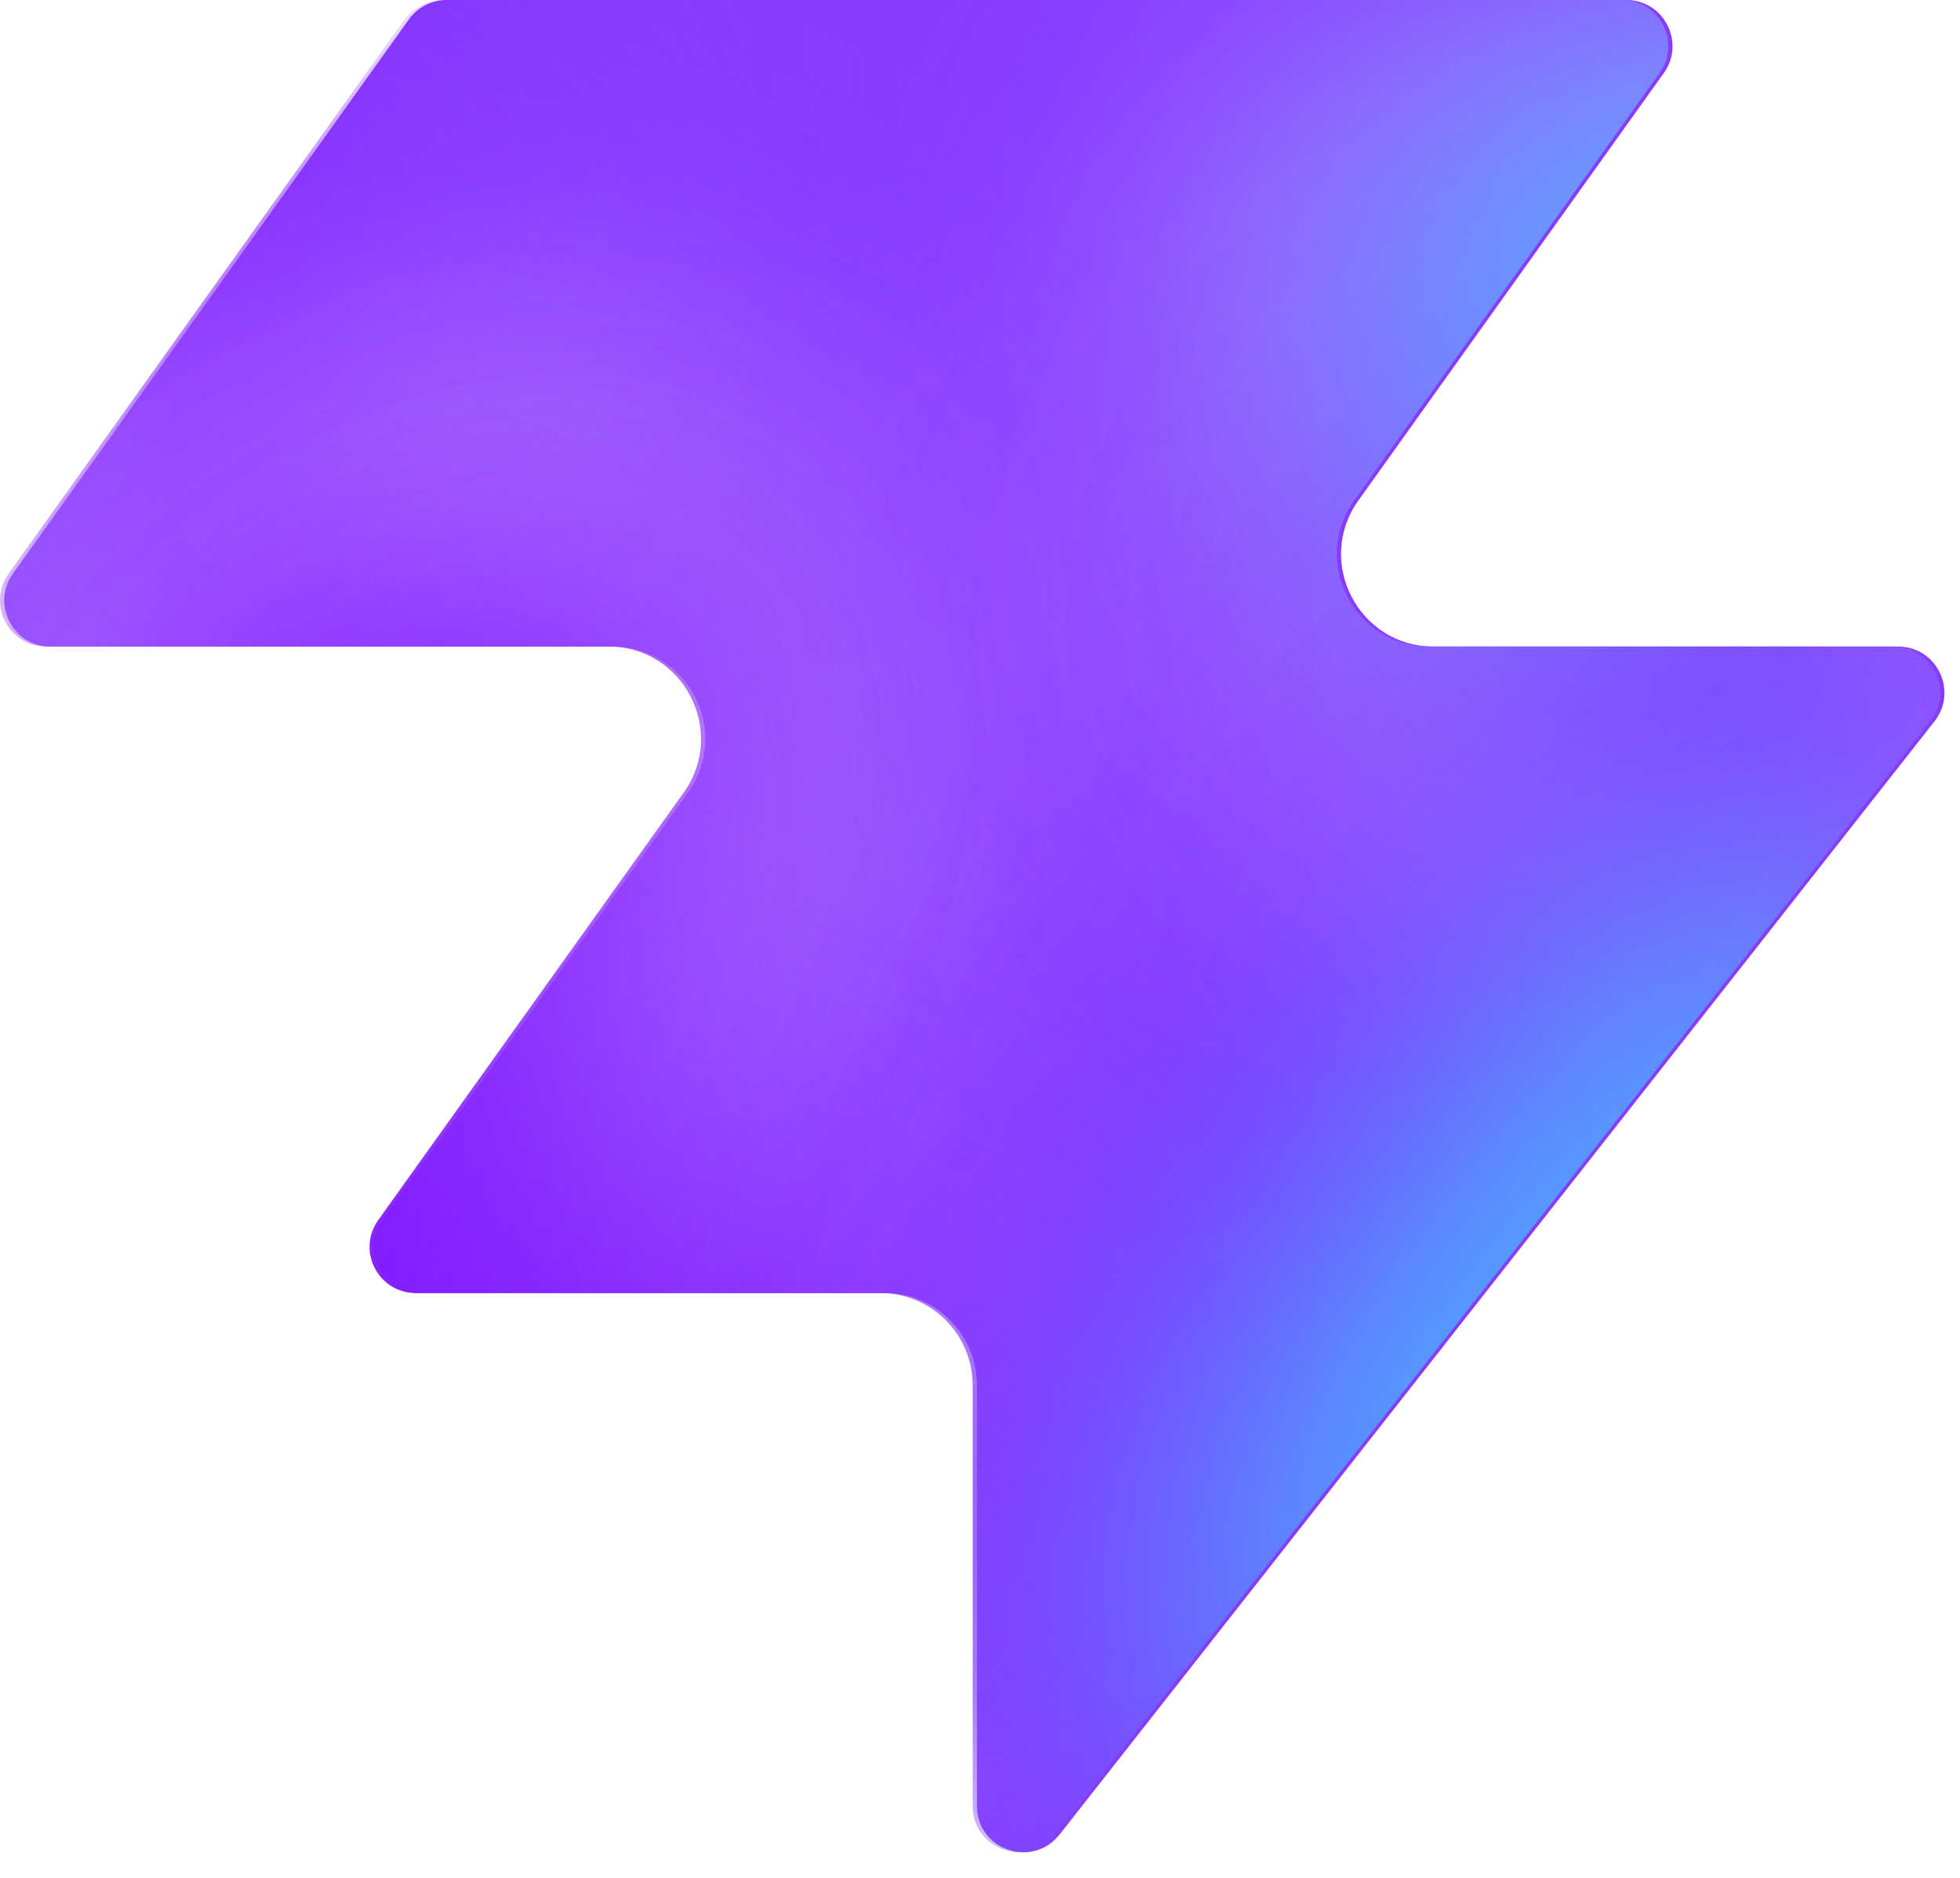
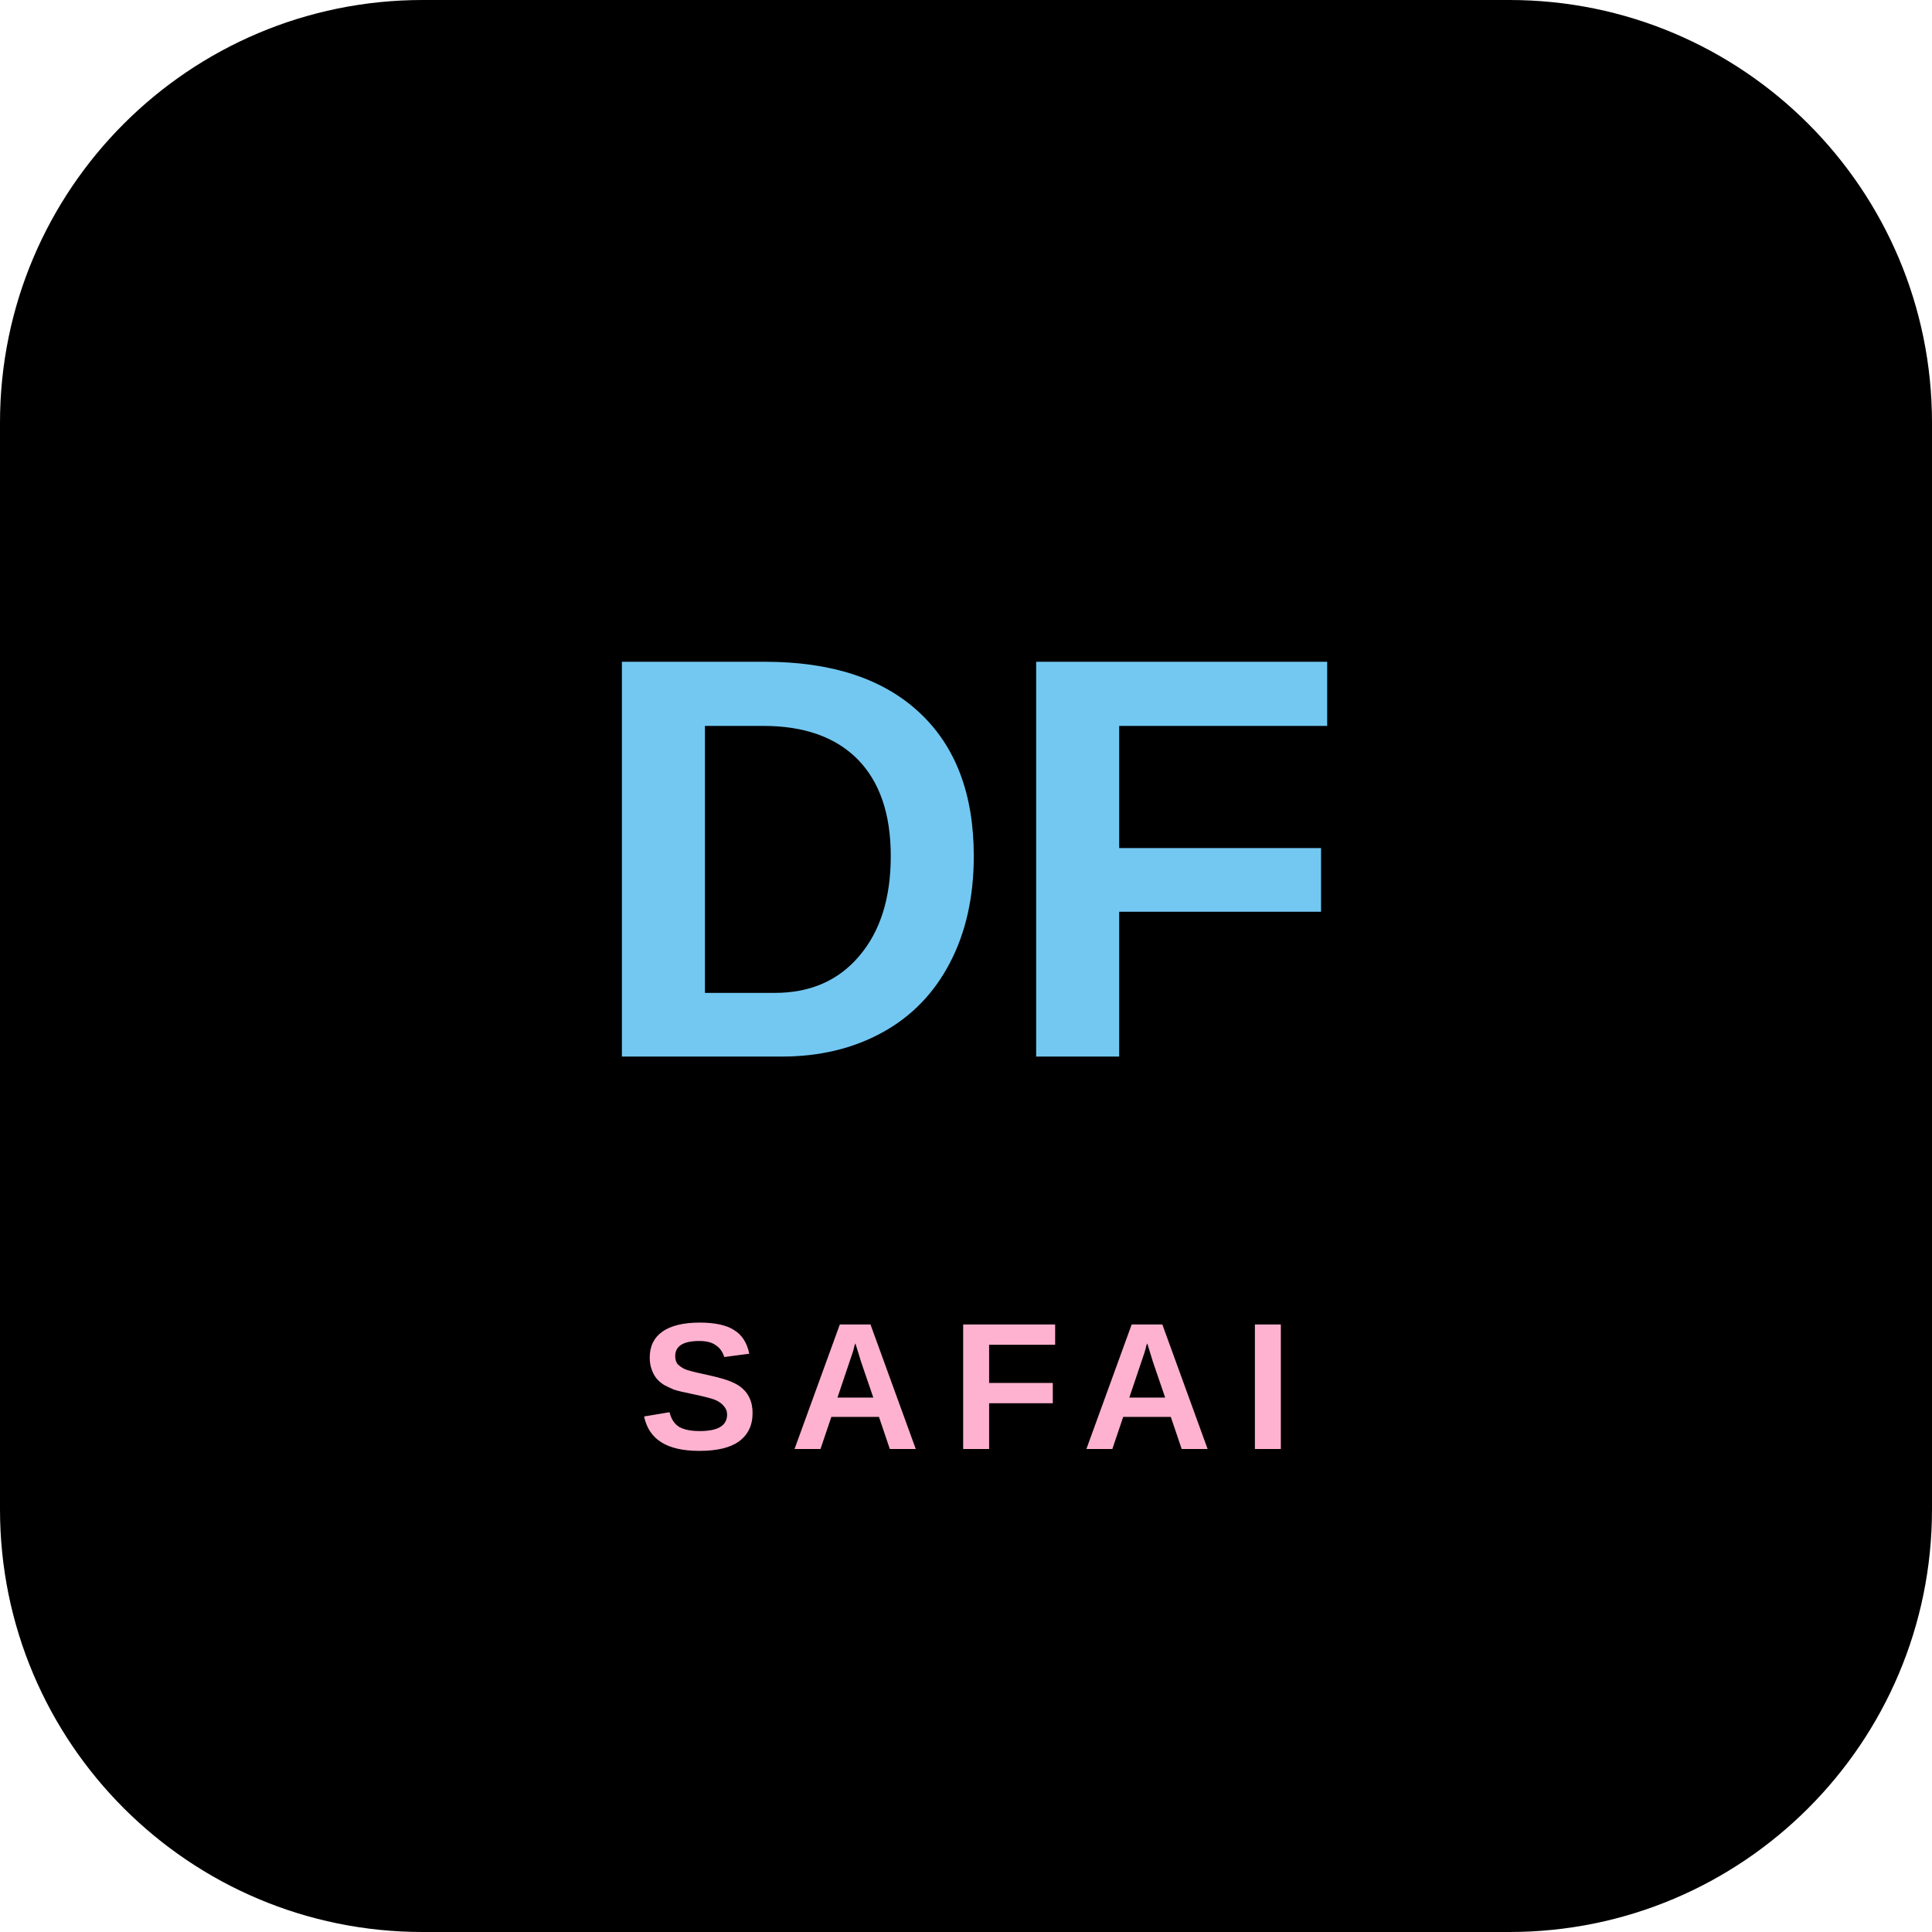
- <svg xmlns="http://www.w3.org/2000/svg" width="48" height="46" fill="none" viewBox="0 0 48 46">
-   <path fill="#863bff" d="M25.946 44.938c-.664.845-2.021.375-2.021-.698V33.937a2.26 2.26 0 0 0-2.262-2.262H10.287c-.92 0-1.456-1.04-.92-1.788l7.48-10.471c1.07-1.497 0-3.578-1.842-3.578H1.237c-.92 0-1.456-1.04-.92-1.788L10.013.474c.214-.297.556-.474.92-.474h28.894c.92 0 1.456 1.04.92 1.788l-7.48 10.471c-1.07 1.498 0 3.579 1.842 3.579h11.377c.943 0 1.473 1.088.89 1.83L25.947 44.94z" style="fill:#863bff;fill:color(display-p3 .525 .23 1);fill-opacity:1" />
-   <mask id="a" width="48" height="46" x="0" y="0" maskUnits="userSpaceOnUse" style="mask-type:alpha">
-     <path fill="#000" d="M25.842 44.938c-.664.844-2.021.375-2.021-.698V33.937a2.26 2.26 0 0 0-2.262-2.262H10.183c-.92 0-1.456-1.04-.92-1.788l7.48-10.471c1.07-1.498 0-3.579-1.842-3.579H1.133c-.92 0-1.456-1.04-.92-1.787L9.91.473c.214-.297.556-.474.92-.474h28.894c.92 0 1.456 1.04.92 1.788l-7.48 10.471c-1.07 1.498 0 3.578 1.842 3.578h11.377c.943 0 1.473 1.088.89 1.832L25.843 44.94z" style="fill:#000;fill-opacity:1" />
-   </mask>
-   <g mask="url(#a)">
-     <g filter="url(#b)">
-       <ellipse cx="5.508" cy="14.704" fill="#ede6ff" rx="5.508" ry="14.704" style="fill:#ede6ff;fill:color(display-p3 .927 .903 1);fill-opacity:1" transform="matrix(.00324 1 1 -.00324 -4.47 31.516)" />
-     </g>
-     <g filter="url(#c)">
-       <ellipse cx="10.399" cy="29.851" fill="#ede6ff" rx="10.399" ry="29.851" style="fill:#ede6ff;fill:color(display-p3 .927 .903 1);fill-opacity:1" transform="matrix(.00324 1 1 -.00324 -39.328 7.883)" />
-     </g>
-     <g filter="url(#d)">
-       <ellipse cx="5.508" cy="30.487" fill="#7e14ff" rx="5.508" ry="30.487" style="fill:#7e14ff;fill:color(display-p3 .492 .077 1);fill-opacity:1" transform="rotate(89.814 -25.913 -14.639)scale(1 -1)" />
-     </g>
-     <g filter="url(#e)">
-       <ellipse cx="5.508" cy="30.599" fill="#7e14ff" rx="5.508" ry="30.599" style="fill:#7e14ff;fill:color(display-p3 .492 .077 1);fill-opacity:1" transform="rotate(89.814 -32.644 -3.334)scale(1 -1)" />
-     </g>
-     <g filter="url(#f)">
-       <ellipse cx="5.508" cy="30.599" fill="#7e14ff" rx="5.508" ry="30.599" style="fill:#7e14ff;fill:color(display-p3 .492 .077 1);fill-opacity:1" transform="matrix(.00324 1 1 -.00324 -34.34 30.47)" />
-     </g>
-     <g filter="url(#g)">
-       <ellipse cx="14.072" cy="22.078" fill="#ede6ff" rx="14.072" ry="22.078" style="fill:#ede6ff;fill:color(display-p3 .927 .903 1);fill-opacity:1" transform="rotate(93.35 24.506 48.493)scale(-1 1)" />
-     </g>
-     <g filter="url(#h)">
-       <ellipse cx="3.47" cy="21.501" fill="#7e14ff" rx="3.47" ry="21.501" style="fill:#7e14ff;fill:color(display-p3 .492 .077 1);fill-opacity:1" transform="rotate(89.009 28.708 47.59)scale(-1 1)" />
-     </g>
-     <g filter="url(#i)">
-       <ellipse cx="3.47" cy="21.501" fill="#7e14ff" rx="3.47" ry="21.501" style="fill:#7e14ff;fill:color(display-p3 .492 .077 1);fill-opacity:1" transform="rotate(89.009 28.708 47.59)scale(-1 1)" />
-     </g>
-     <g filter="url(#j)">
-       <ellipse cx=".387" cy="8.972" fill="#7e14ff" rx="4.407" ry="29.108" style="fill:#7e14ff;fill:color(display-p3 .492 .077 1);fill-opacity:1" transform="rotate(39.51 .387 8.972)" />
-     </g>
-     <g filter="url(#k)">
-       <ellipse cx="47.523" cy="-6.092" fill="#7e14ff" rx="4.407" ry="29.108" style="fill:#7e14ff;fill:color(display-p3 .492 .077 1);fill-opacity:1" transform="rotate(37.892 47.523 -6.092)" />
-     </g>
-     <g filter="url(#l)">
-       <ellipse cx="41.412" cy="6.333" fill="#47bfff" rx="5.971" ry="9.665" style="fill:#47bfff;fill:color(display-p3 .28 .748 1);fill-opacity:1" transform="rotate(37.892 41.412 6.333)" />
-     </g>
-     <g filter="url(#m)">
-       <ellipse cx="-1.879" cy="38.332" fill="#7e14ff" rx="4.407" ry="29.108" style="fill:#7e14ff;fill:color(display-p3 .492 .077 1);fill-opacity:1" transform="rotate(37.892 -1.88 38.332)" />
-     </g>
-     <g filter="url(#n)">
-       <ellipse cx="-1.879" cy="38.332" fill="#7e14ff" rx="4.407" ry="29.108" style="fill:#7e14ff;fill:color(display-p3 .492 .077 1);fill-opacity:1" transform="rotate(37.892 -1.88 38.332)" />
-     </g>
-     <g filter="url(#o)">
-       <ellipse cx="35.651" cy="29.907" fill="#7e14ff" rx="4.407" ry="29.108" style="fill:#7e14ff;fill:color(display-p3 .492 .077 1);fill-opacity:1" transform="rotate(37.892 35.651 29.907)" />
-     </g>
-     <g filter="url(#p)">
-       <ellipse cx="38.418" cy="32.4" fill="#47bfff" rx="5.971" ry="15.297" style="fill:#47bfff;fill:color(display-p3 .28 .748 1);fill-opacity:1" transform="rotate(37.892 38.418 32.4)" />
-     </g>
-   </g>
-   <defs>
-     <filter id="b" width="60.045" height="41.654" x="-19.77" y="16.149" color-interpolation-filters="sRGB" filterUnits="userSpaceOnUse">
-       <feFlood flood-opacity="0" result="BackgroundImageFix" />
-       <feBlend in="SourceGraphic" in2="BackgroundImageFix" result="shape" />
-       <feGaussianBlur result="effect1_foregroundBlur_2002_17158" stdDeviation="7.659" />
-     </filter>
-     <filter id="c" width="90.34" height="51.437" x="-54.613" y="-7.533" color-interpolation-filters="sRGB" filterUnits="userSpaceOnUse">
-       <feFlood flood-opacity="0" result="BackgroundImageFix" />
-       <feBlend in="SourceGraphic" in2="BackgroundImageFix" result="shape" />
-       <feGaussianBlur result="effect1_foregroundBlur_2002_17158" stdDeviation="7.659" />
-     </filter>
-     <filter id="d" width="79.355" height="29.4" x="-49.64" y="2.03" color-interpolation-filters="sRGB" filterUnits="userSpaceOnUse">
-       <feFlood flood-opacity="0" result="BackgroundImageFix" />
-       <feBlend in="SourceGraphic" in2="BackgroundImageFix" result="shape" />
-       <feGaussianBlur result="effect1_foregroundBlur_2002_17158" stdDeviation="4.596" />
-     </filter>
-     <filter id="e" width="79.579" height="29.4" x="-45.045" y="20.029" color-interpolation-filters="sRGB" filterUnits="userSpaceOnUse">
-       <feFlood flood-opacity="0" result="BackgroundImageFix" />
-       <feBlend in="SourceGraphic" in2="BackgroundImageFix" result="shape" />
-       <feGaussianBlur result="effect1_foregroundBlur_2002_17158" stdDeviation="4.596" />
-     </filter>
-     <filter id="f" width="79.579" height="29.4" x="-43.513" y="21.178" color-interpolation-filters="sRGB" filterUnits="userSpaceOnUse">
-       <feFlood flood-opacity="0" result="BackgroundImageFix" />
-       <feBlend in="SourceGraphic" in2="BackgroundImageFix" result="shape" />
-       <feGaussianBlur result="effect1_foregroundBlur_2002_17158" stdDeviation="4.596" />
-     </filter>
-     <filter id="g" width="74.749" height="58.852" x="15.756" y="-17.901" color-interpolation-filters="sRGB" filterUnits="userSpaceOnUse">
-       <feFlood flood-opacity="0" result="BackgroundImageFix" />
-       <feBlend in="SourceGraphic" in2="BackgroundImageFix" result="shape" />
-       <feGaussianBlur result="effect1_foregroundBlur_2002_17158" stdDeviation="7.659" />
-     </filter>
-     <filter id="h" width="61.377" height="25.362" x="23.548" y="2.284" color-interpolation-filters="sRGB" filterUnits="userSpaceOnUse">
-       <feFlood flood-opacity="0" result="BackgroundImageFix" />
-       <feBlend in="SourceGraphic" in2="BackgroundImageFix" result="shape" />
-       <feGaussianBlur result="effect1_foregroundBlur_2002_17158" stdDeviation="4.596" />
-     </filter>
-     <filter id="i" width="61.377" height="25.362" x="23.548" y="2.284" color-interpolation-filters="sRGB" filterUnits="userSpaceOnUse">
-       <feFlood flood-opacity="0" result="BackgroundImageFix" />
-       <feBlend in="SourceGraphic" in2="BackgroundImageFix" result="shape" />
-       <feGaussianBlur result="effect1_foregroundBlur_2002_17158" stdDeviation="4.596" />
-     </filter>
-     <filter id="j" width="56.045" height="63.649" x="-27.636" y="-22.853" color-interpolation-filters="sRGB" filterUnits="userSpaceOnUse">
-       <feFlood flood-opacity="0" result="BackgroundImageFix" />
-       <feBlend in="SourceGraphic" in2="BackgroundImageFix" result="shape" />
-       <feGaussianBlur result="effect1_foregroundBlur_2002_17158" stdDeviation="4.596" />
-     </filter>
-     <filter id="k" width="54.814" height="64.646" x="20.116" y="-38.415" color-interpolation-filters="sRGB" filterUnits="userSpaceOnUse">
-       <feFlood flood-opacity="0" result="BackgroundImageFix" />
-       <feBlend in="SourceGraphic" in2="BackgroundImageFix" result="shape" />
-       <feGaussianBlur result="effect1_foregroundBlur_2002_17158" stdDeviation="4.596" />
-     </filter>
-     <filter id="l" width="33.541" height="35.313" x="24.641" y="-11.323" color-interpolation-filters="sRGB" filterUnits="userSpaceOnUse">
-       <feFlood flood-opacity="0" result="BackgroundImageFix" />
-       <feBlend in="SourceGraphic" in2="BackgroundImageFix" result="shape" />
-       <feGaussianBlur result="effect1_foregroundBlur_2002_17158" stdDeviation="4.596" />
-     </filter>
-     <filter id="m" width="54.814" height="64.646" x="-29.286" y="6.009" color-interpolation-filters="sRGB" filterUnits="userSpaceOnUse">
-       <feFlood flood-opacity="0" result="BackgroundImageFix" />
-       <feBlend in="SourceGraphic" in2="BackgroundImageFix" result="shape" />
-       <feGaussianBlur result="effect1_foregroundBlur_2002_17158" stdDeviation="4.596" />
-     </filter>
-     <filter id="n" width="54.814" height="64.646" x="-29.286" y="6.009" color-interpolation-filters="sRGB" filterUnits="userSpaceOnUse">
-       <feFlood flood-opacity="0" result="BackgroundImageFix" />
-       <feBlend in="SourceGraphic" in2="BackgroundImageFix" result="shape" />
-       <feGaussianBlur result="effect1_foregroundBlur_2002_17158" stdDeviation="4.596" />
-     </filter>
-     <filter id="o" width="54.814" height="64.646" x="8.244" y="-2.416" color-interpolation-filters="sRGB" filterUnits="userSpaceOnUse">
-       <feFlood flood-opacity="0" result="BackgroundImageFix" />
-       <feBlend in="SourceGraphic" in2="BackgroundImageFix" result="shape" />
-       <feGaussianBlur result="effect1_foregroundBlur_2002_17158" stdDeviation="4.596" />
-     </filter>
-     <filter id="p" width="39.409" height="43.623" x="18.713" y="10.588" color-interpolation-filters="sRGB" filterUnits="userSpaceOnUse">
-       <feFlood flood-opacity="0" result="BackgroundImageFix" />
-       <feBlend in="SourceGraphic" in2="BackgroundImageFix" result="shape" />
-       <feGaussianBlur result="effect1_foregroundBlur_2002_17158" stdDeviation="4.596" />
-     </filter>
-   </defs>
+ <svg xmlns="http://www.w3.org/2000/svg" width="64" height="64" viewBox="0 0 64 64" role="img" aria-label="Dirt Free">
+   <rect width="64" height="64" rx="14" fill="#000" />
+   <text x="32" y="35" text-anchor="middle" fill="#73c8f2" font-family="Arial Black, Arial, sans-serif" font-size="19" font-weight="900">DF</text>
+   <text x="32" y="48" text-anchor="middle" fill="#ffb2d0" font-family="Arial Black, Arial, sans-serif" font-size="6" font-weight="900" letter-spacing="1">SAFAI</text>
</svg>
